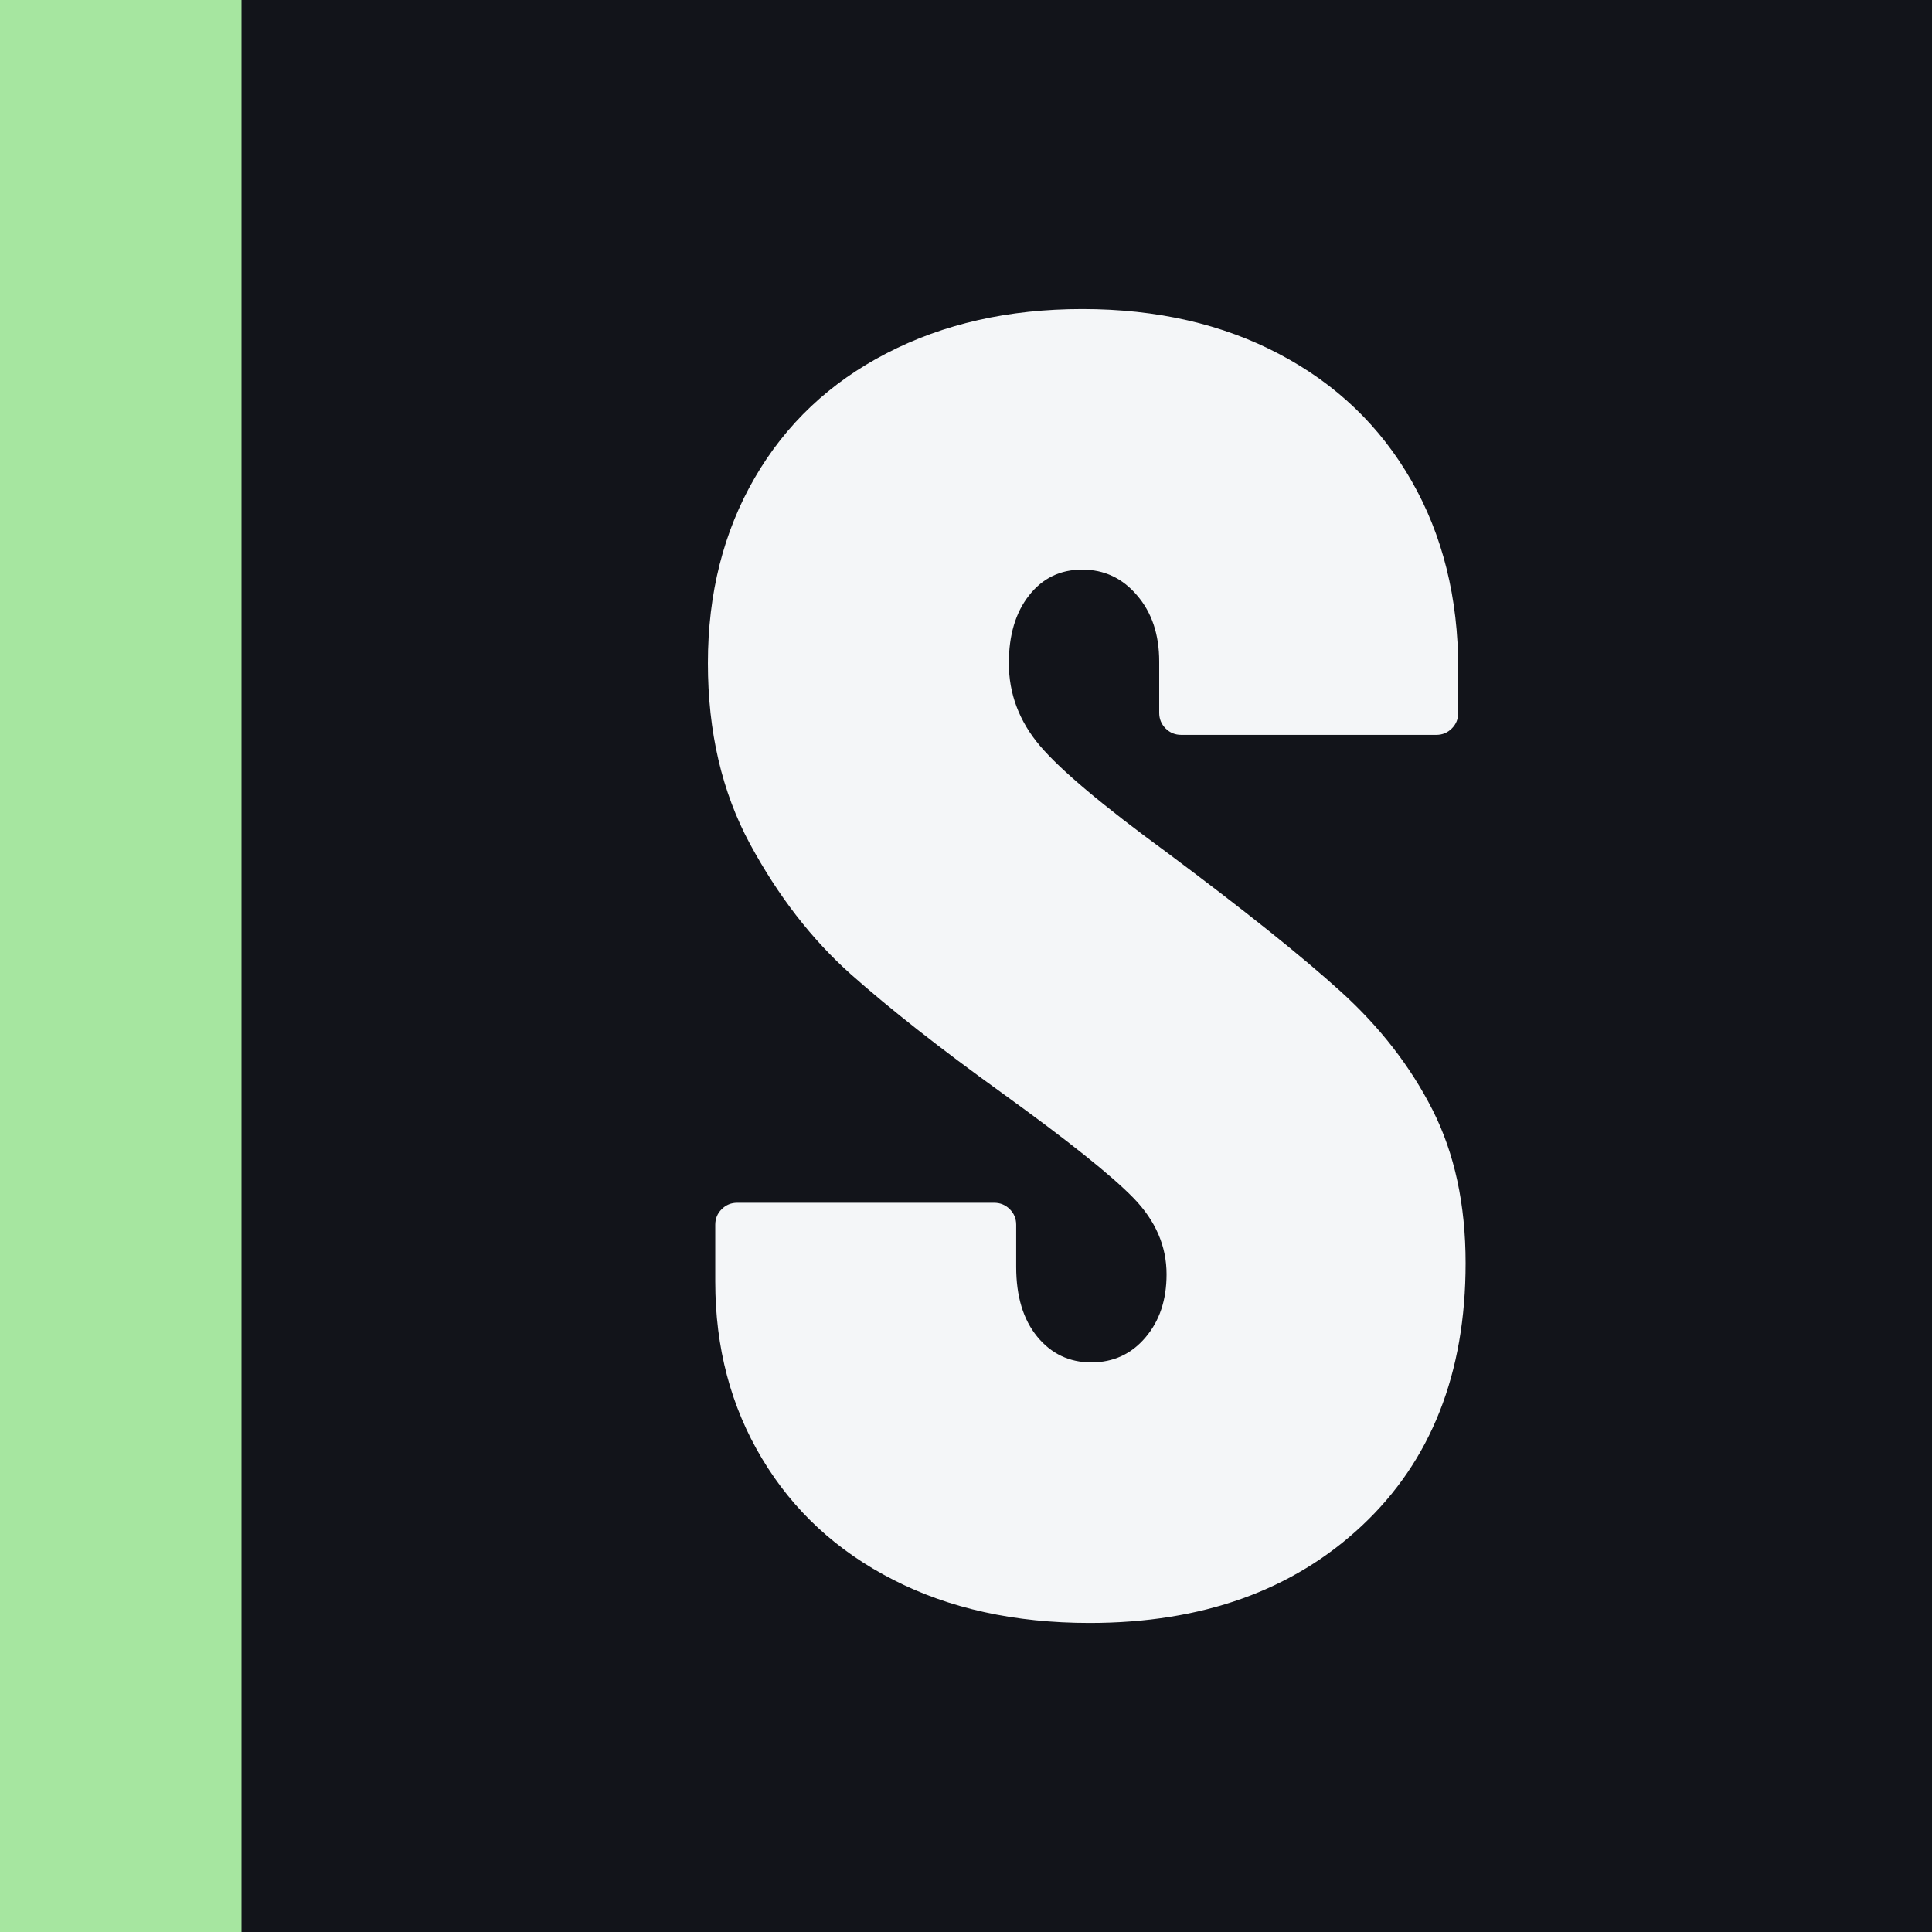
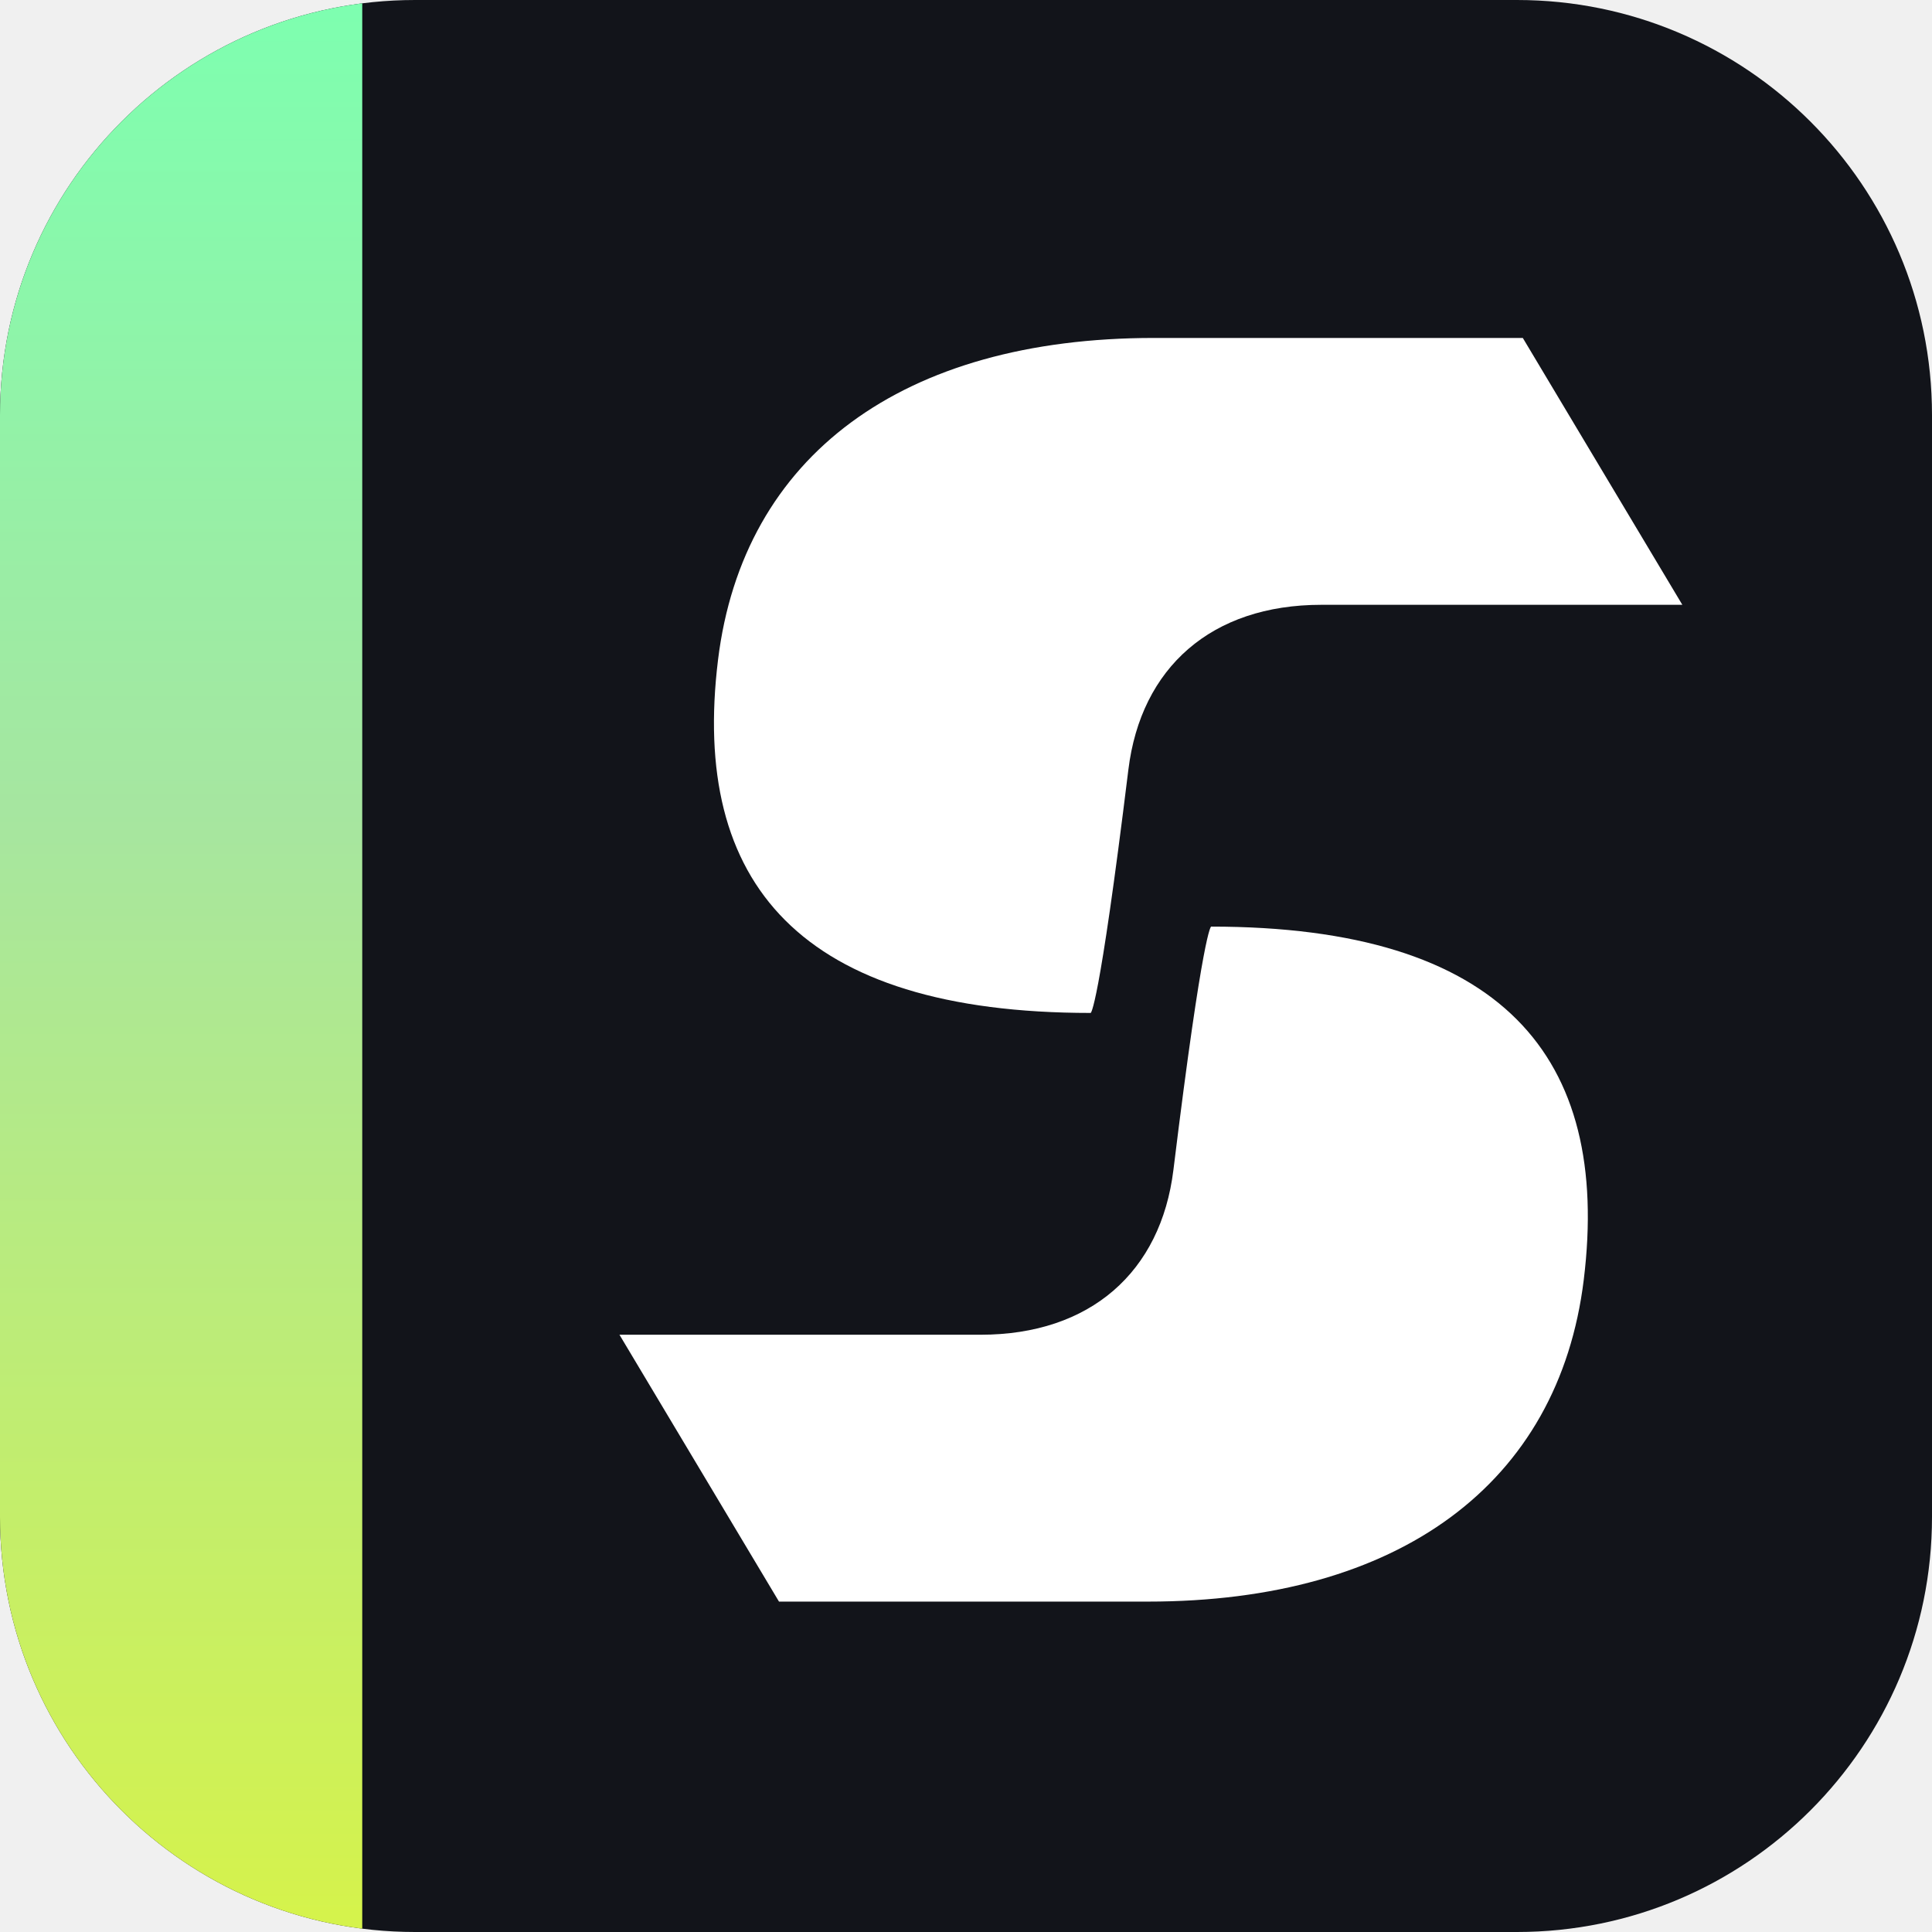
<svg xmlns="http://www.w3.org/2000/svg" viewBox="0 0 1024 1024">
-   <rect width="1024" height="1024" fill="#12141A" />
-   <rect width="128" height="1024" fill="#A6E6A0" />
-   <path fill="#F4F6F8" d="M379.1 679.3V649.1Q379.1 644.3 382.5 640.9Q385.9 637.5 390.7 637.5H526.9Q531.8 637.5 535.2 640.9Q538.6 644.3 538.6 649.1V671.5Q538.6 694.8 549.7 708.4Q560.9 722.1 578.4 722.1Q595.9 722.1 607.1 708.9Q618.3 695.8 618.3 675.4Q618.3 653.0 600.8 635.0Q583.3 617.0 530.8 579.1Q482.2 544.1 451.0 516.4Q419.9 488.7 397.5 447.3Q375.2 406.0 375.2 351.5Q375.2 296.1 400.0 253.3Q424.8 210.5 470.0 187.2Q515.2 163.8 573.6 163.8Q632.9 163.8 678.1 187.7Q723.3 211.5 748.1 254.8Q772.9 298.0 772.9 354.5V377.8Q772.9 382.7 769.5 386.1Q766.1 389.5 761.3 389.5H626.1Q621.2 389.5 617.8 386.1Q614.4 382.7 614.4 377.8V350.6Q614.4 329.2 602.7 315.6Q591.1 301.9 573.6 301.9Q556.1 301.9 545.4 315.6Q534.7 329.2 534.7 351.5Q534.7 375.8 551.2 395.3Q567.7 414.7 618.3 451.7Q679.6 497.4 710.7 525.6Q741.8 553.8 759.3 588.3Q776.8 622.9 776.8 669.5Q776.8 757.1 721.9 808.6Q666.9 860.2 577.5 860.2Q518.1 860.2 473.4 837.3Q428.7 814.5 403.9 773.1Q379.1 731.8 379.1 679.3Z" />
+   <defs>
+     <linearGradient id="stripe" x1="0" y1="0" x2="0" y2="1">
+       <stop offset="0%" stop-color="#7DFFB0" />
+       <stop offset="42%" stop-color="#A6E6A0" />
+       <stop offset="100%" stop-color="#D6F34A" />
+     </linearGradient>
+     <clipPath id="app">
+       <rect width="1024" height="1024" rx="220" ry="220" />
+     </clipPath>
+   </defs>
+   <g clip-path="url(#app)">
+     <rect width="1024" height="1024" fill="#12141A" />
+     <rect width="192" height="1024" fill="url(#stripe)" />
+     <g fill="#FFFFFF" transform="translate(610 514) skewX(-7) scale(1.04)">
+       <path d="         M -28 22         C -176 22 -240 -44 -240 -158         C -240 -262 -166 -322 -38 -322         L 150 -322         L 248 -186         L 64 -186         C 8 -186 -24 -154 -24 -102         C -24 22 -28 22 -28 22         Z       " />
+       <path transform="rotate(180)" d="         M -28 22         C -176 22 -240 -44 -240 -158         C -240 -262 -166 -322 -38 -322         L 150 -322         L 248 -186         L 64 -186         C 8 -186 -24 -154 -24 -102         C -24 22 -28 22 -28 22         Z       " />
+     </g>
+   </g>
</svg>
